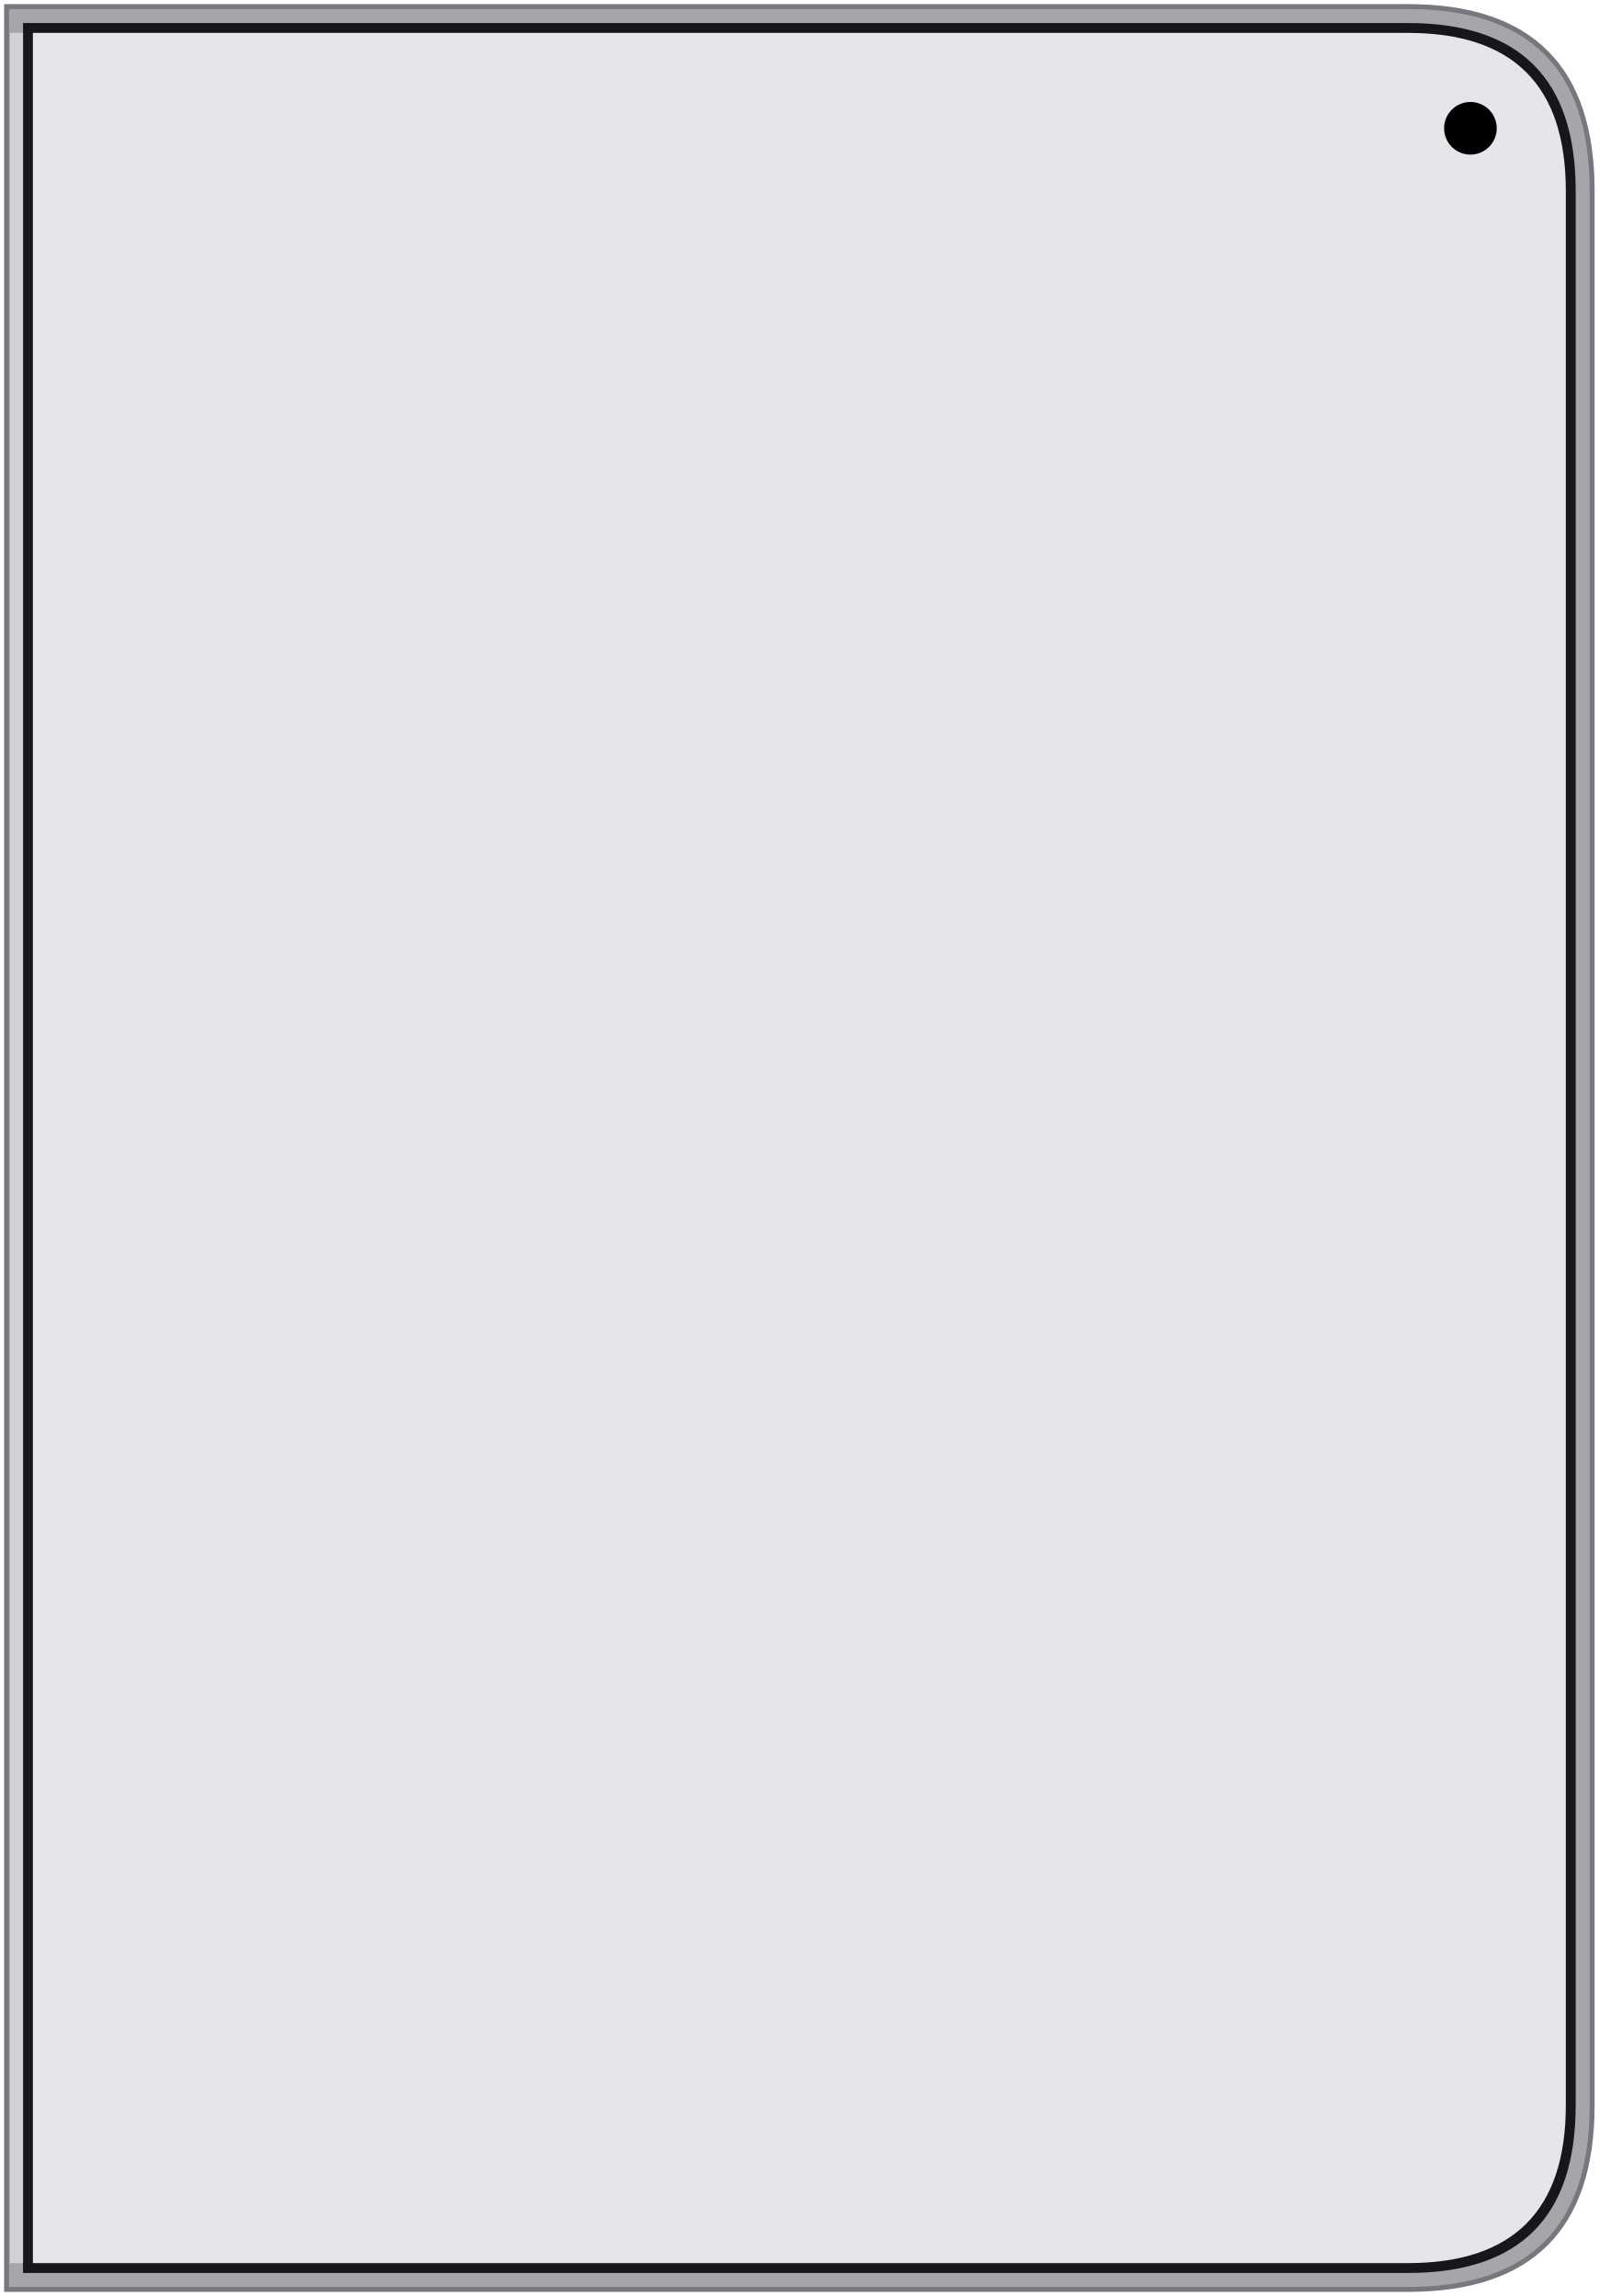
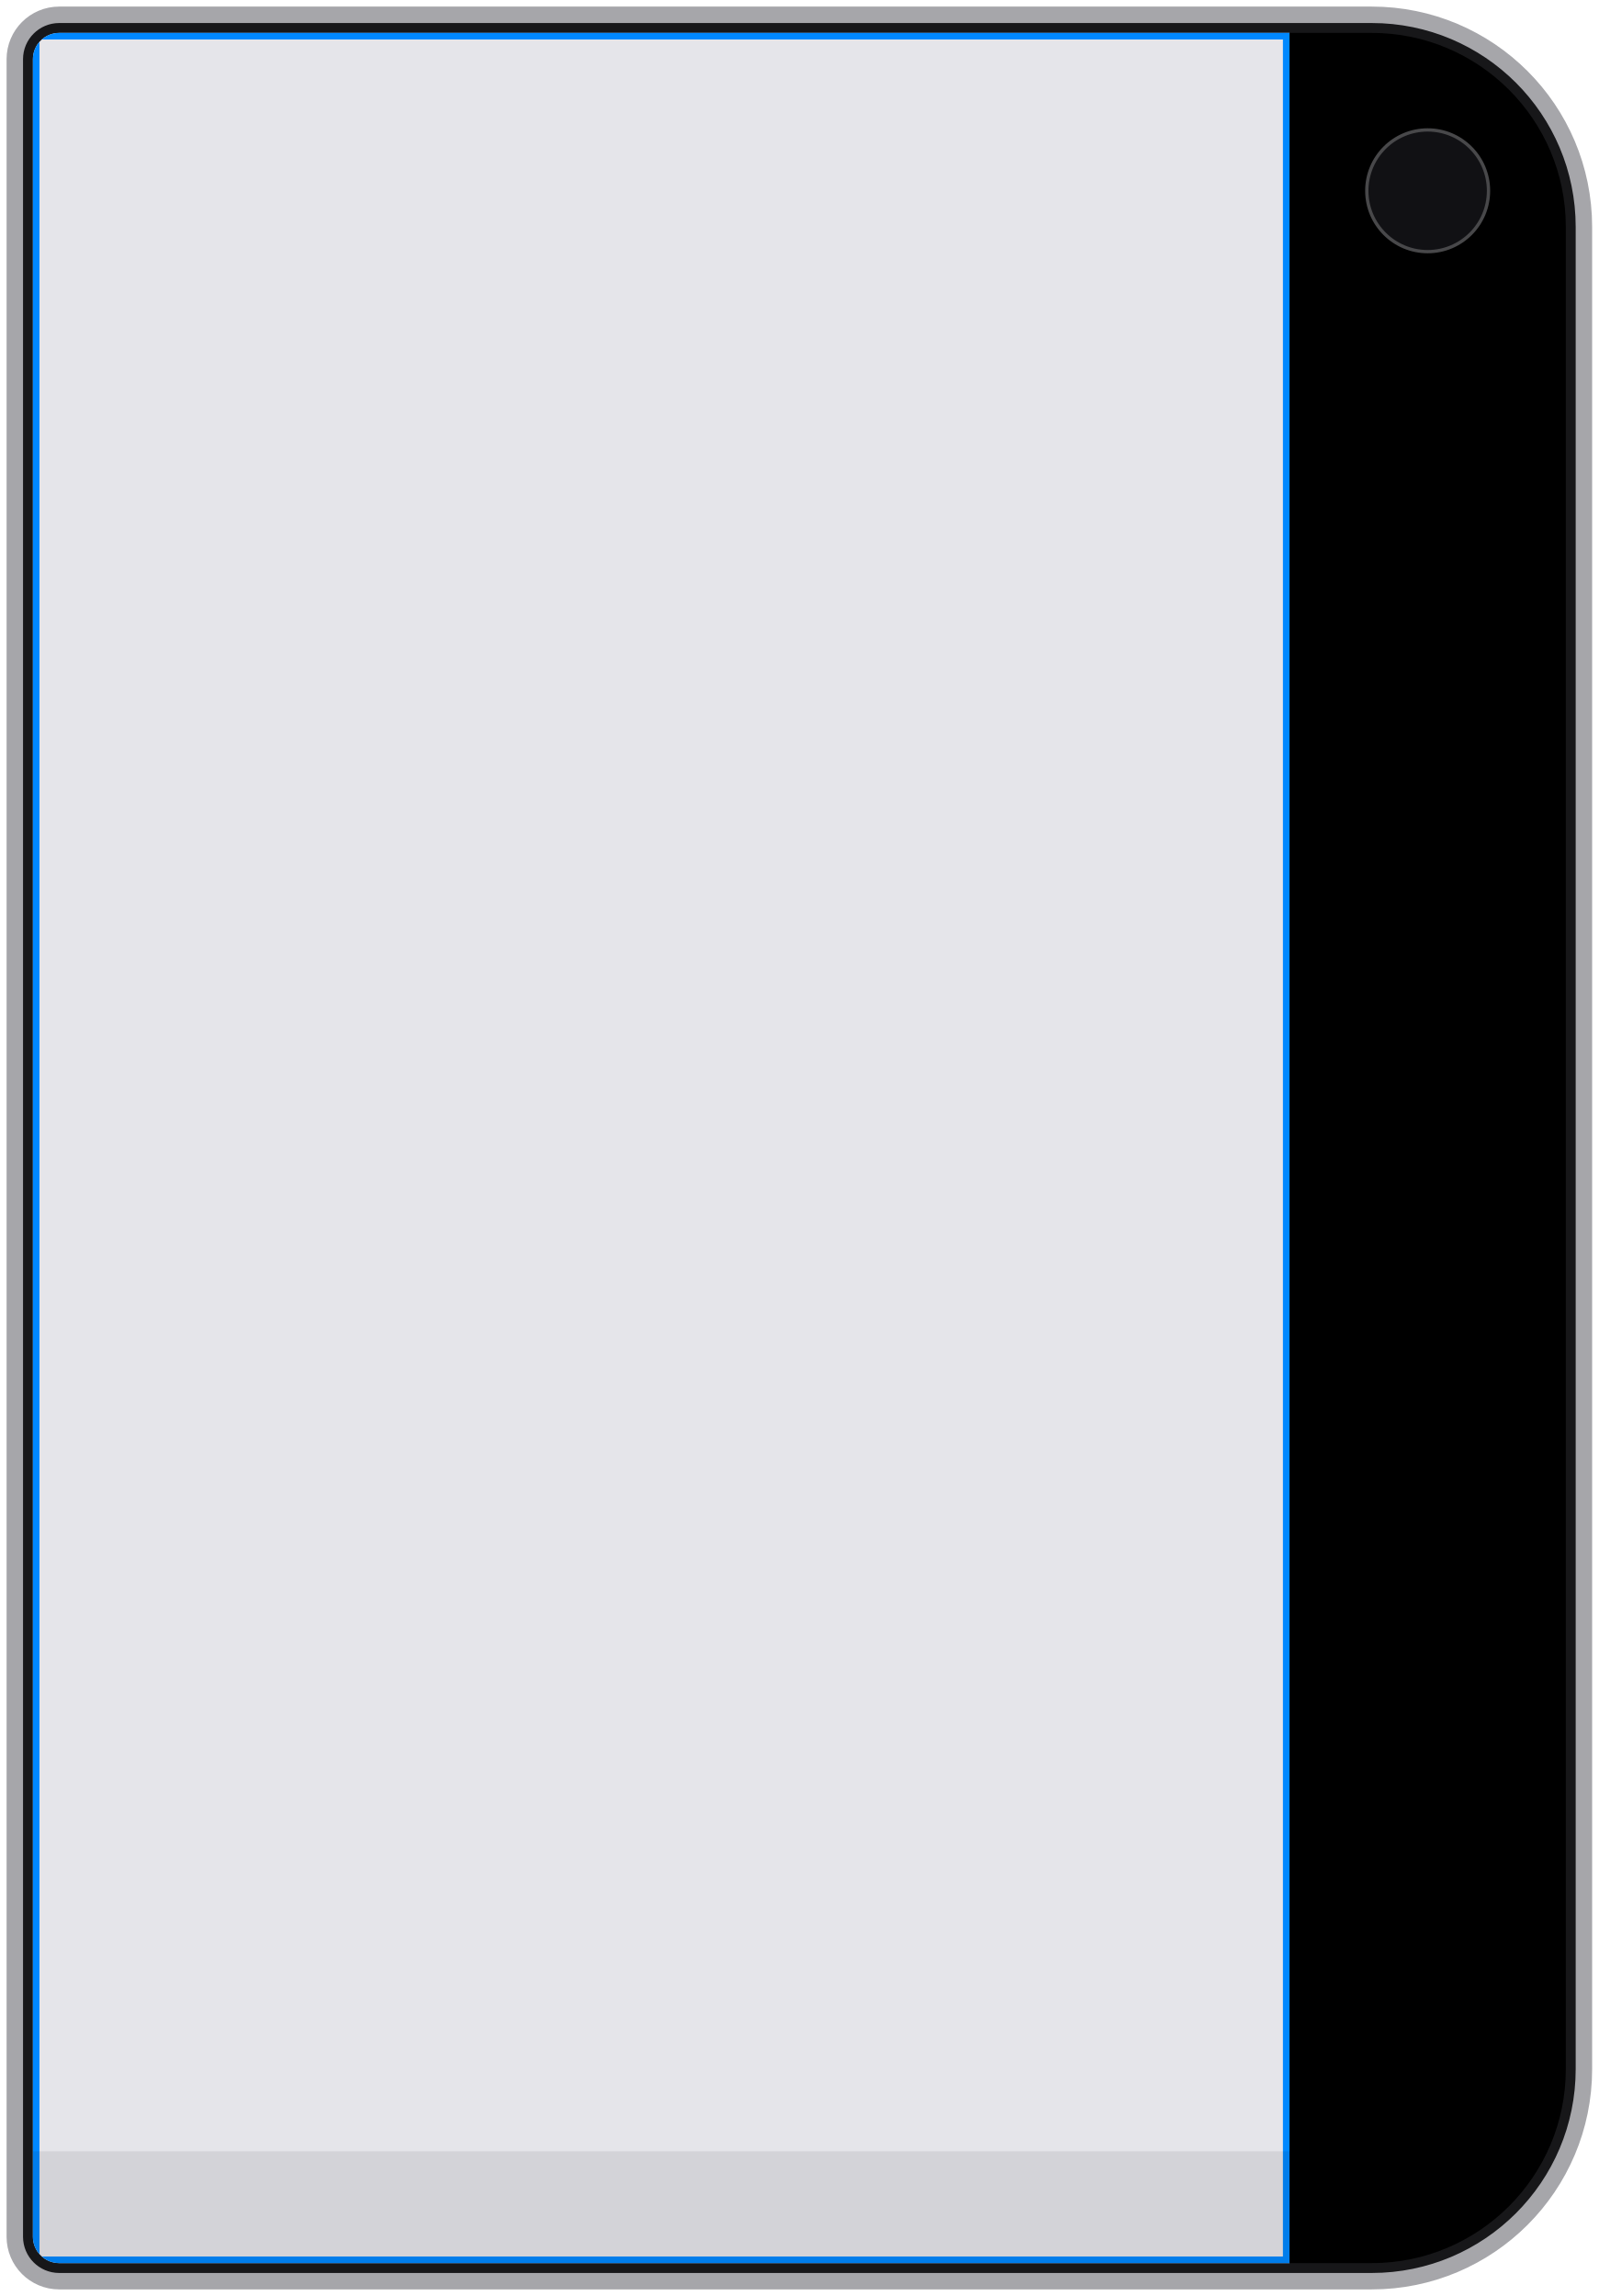
<svg xmlns="http://www.w3.org/2000/svg" viewBox="-10 -10 486 698" role="img" aria-label="Duo FP schematic">
-   <g transform="translate(466 0) rotate(90)">
-     <path d="M-8 474V48Q-8 -8 48 -8H630Q686 -8 686 48V474Z" fill="#A6A6AA" stroke="#77777D" stroke-width="1.5" />
-     <path d="M-3 469V48Q-3 -3 48 -3H630Q681 -3 681 48V469Z" fill="#171719" />
-     <path id="display" d="M0 466V48Q0 0 48 0H630Q678 0 678 48V466Z" fill="#E5E5EA" />
-     <circle data-measurement="provisional" id="camera" cx="29" cy="29" r="8" fill="#000" />
-     <path d="M0 471H678" stroke="#D1D1D6" stroke-width="4" />
+   <defs>
+     <clipPath id="screen-clip">
+       <path d="M0 458V59A59 59 0 0 1 59 0H619A59 59 0 0 1 678 59V458A8 8 0 0 1 670 466H8A8 8 0 0 1 0 458Z" transform="translate(466 0) rotate(90)" />
+     </clipPath>
+   </defs>
+   <g fill="#171719" stroke="#A6A6AA" stroke-width="16" stroke-linejoin="round">
+     <path d="M0 458V59A59 59 0 0 1 59 0H619A59 59 0 0 1 678 59V458A8 8 0 0 1 670 466H8A8 8 0 0 1 0 458Z" transform="translate(466 0) rotate(90)" />
+   </g>
+   <g fill="#171719" stroke="#171719" stroke-width="6">
+     <path d="M0 458V59A59 59 0 0 1 59 0H619A59 59 0 0 1 678 59V458A8 8 0 0 1 670 466H8A8 8 0 0 1 0 458Z" transform="translate(466 0) rotate(90)" />
+   </g>
+   <g id="display" clip-path="url(#screen-clip)">
+     <rect width="466" height="678" fill="#000" />
+     <rect id="viewport" x="0" y="0" width="382" height="678" fill="#E5E5EA" />
+     <rect x="1" y="1" width="380" height="676" fill="none" stroke="#0088FF" stroke-width="2" />
+     <rect x="0" y="644" width="382" height="34" fill="#000" opacity=".08" />
+     <g transform="translate(466 0) rotate(90)">
+       <circle id="camera" data-measurement="provisional-center" cx="48" cy="42" r="18.5" fill="#111114" stroke="#48484A" />
+     </g>
  </g>
</svg>
